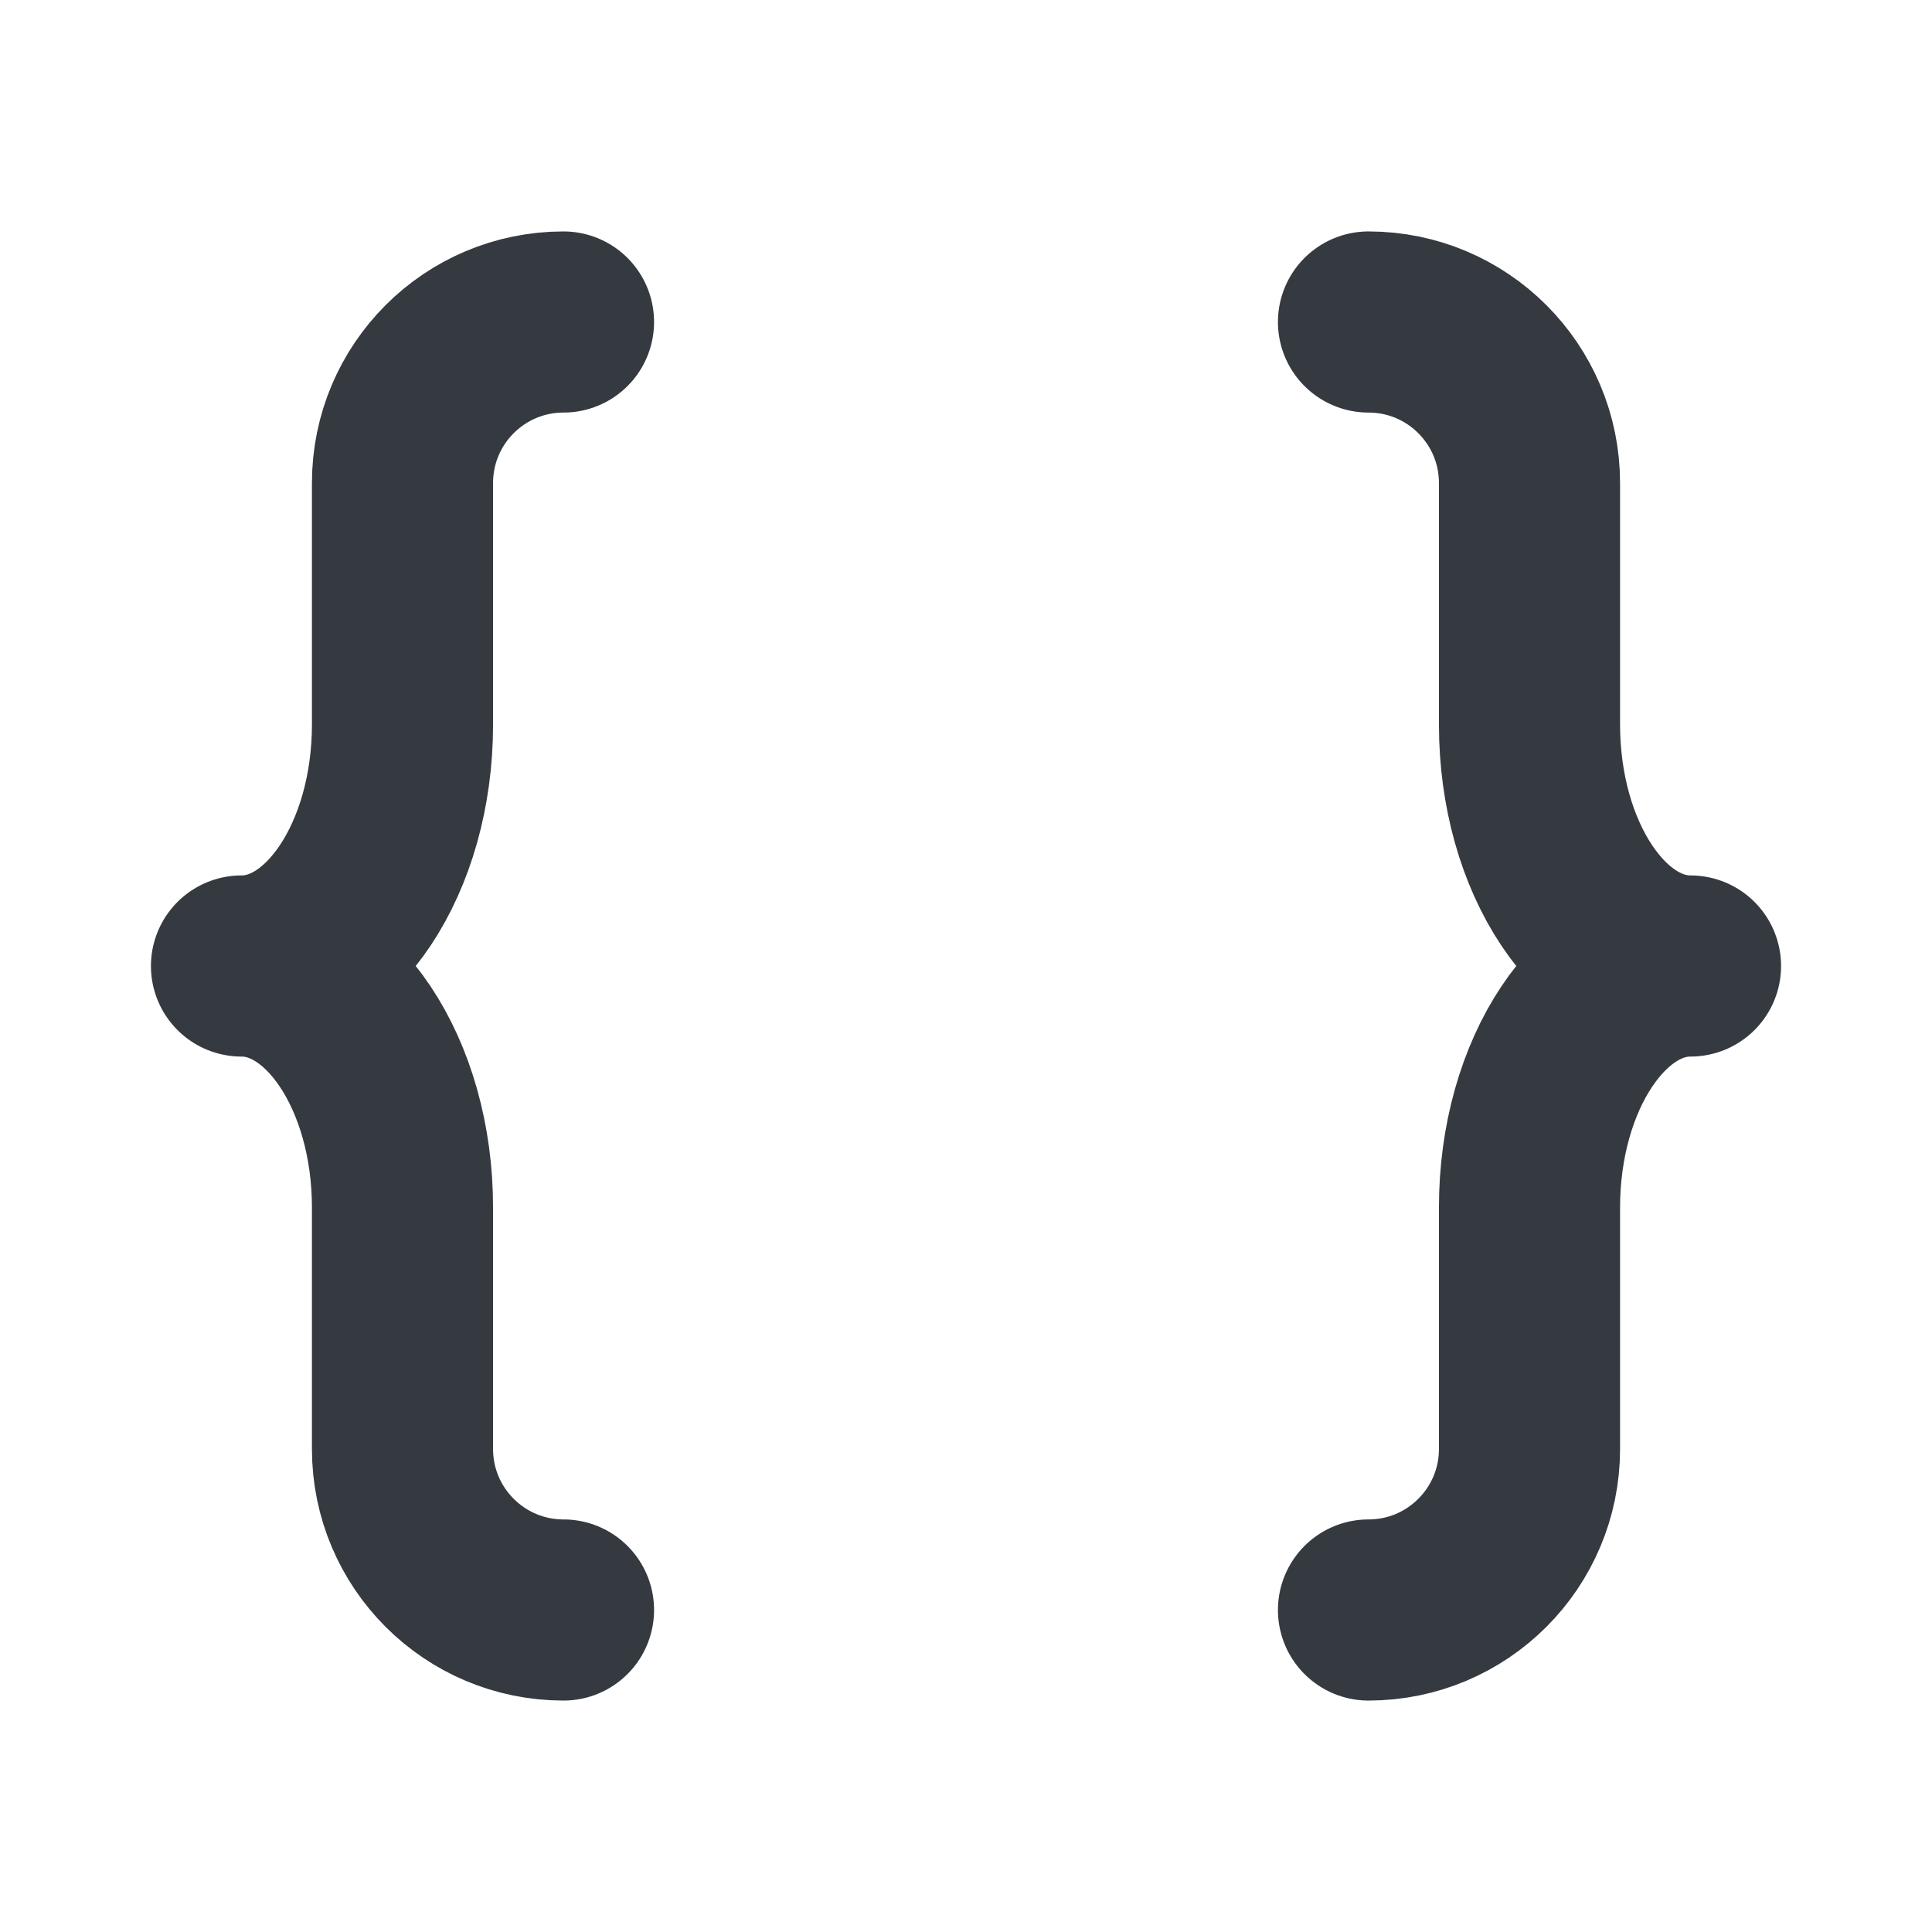
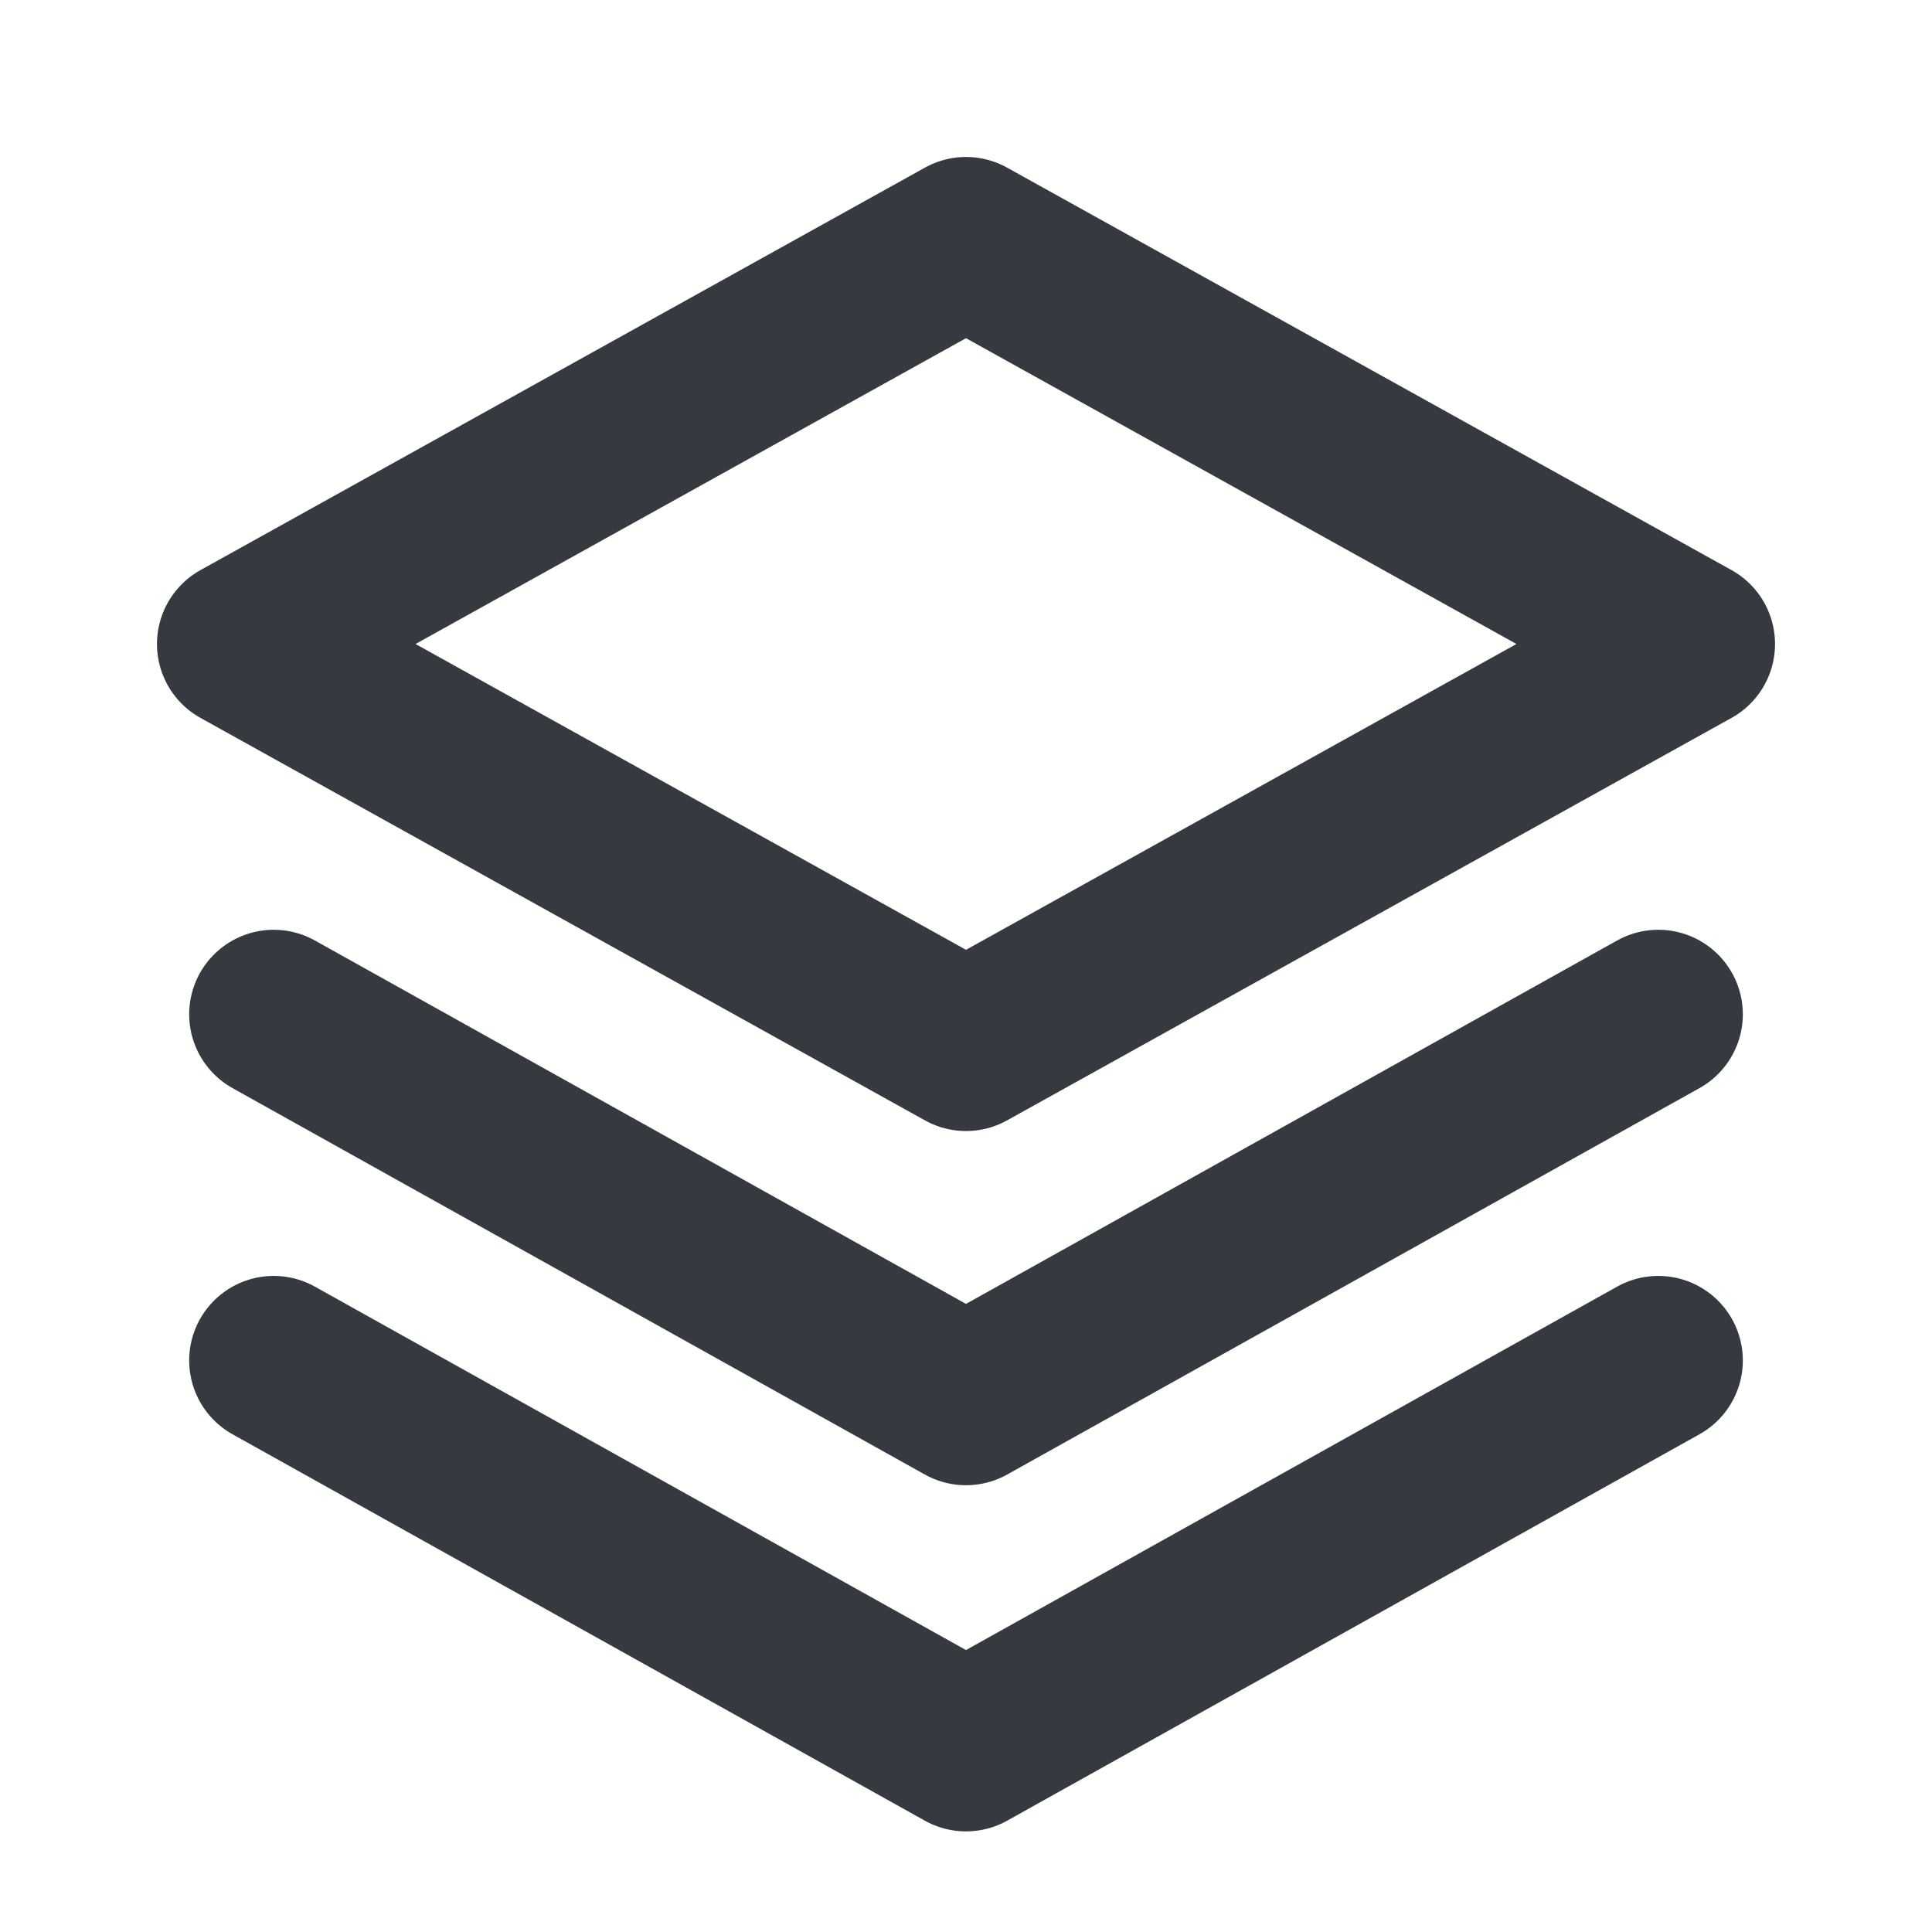
- <svg xmlns="http://www.w3.org/2000/svg" width="24" height="24" viewBox="0 0 24 24" fill="none" stroke="currentColor" stroke-width="2.25" stroke-linecap="round" stroke-linejoin="round" color="#343a40" role="img" aria-label="Function Group / Class">
-   <path d="M7 4a2 2 0 0 0 -2 2v3a2 3 0 0 1 -2 3a2 3 0 0 1 2 3v3a2 2 0 0 0 2 2" />
-   <path d="M17 4a2 2 0 0 1 2 2v3a2 3 0 0 0 2 3a2 3 0 0 0 -2 3v3a2 2 0 0 1 -2 2" />
+ <svg xmlns="http://www.w3.org/2000/svg" width="24" height="24" viewBox="0 0 24 24" fill="none" stroke="currentColor" stroke-width="2.1" stroke-linecap="round" stroke-linejoin="round" color="#343a40" role="img" aria-label="Function Group / Class">
+   <path d="M12 3l9 5-9 5-9-5z" />
+   <path d="M3.4 12.6L12 17.4l8.6-4.8" />
+   <path d="M3.4 16.9L12 21.7l8.6-4.8" />
</svg>
